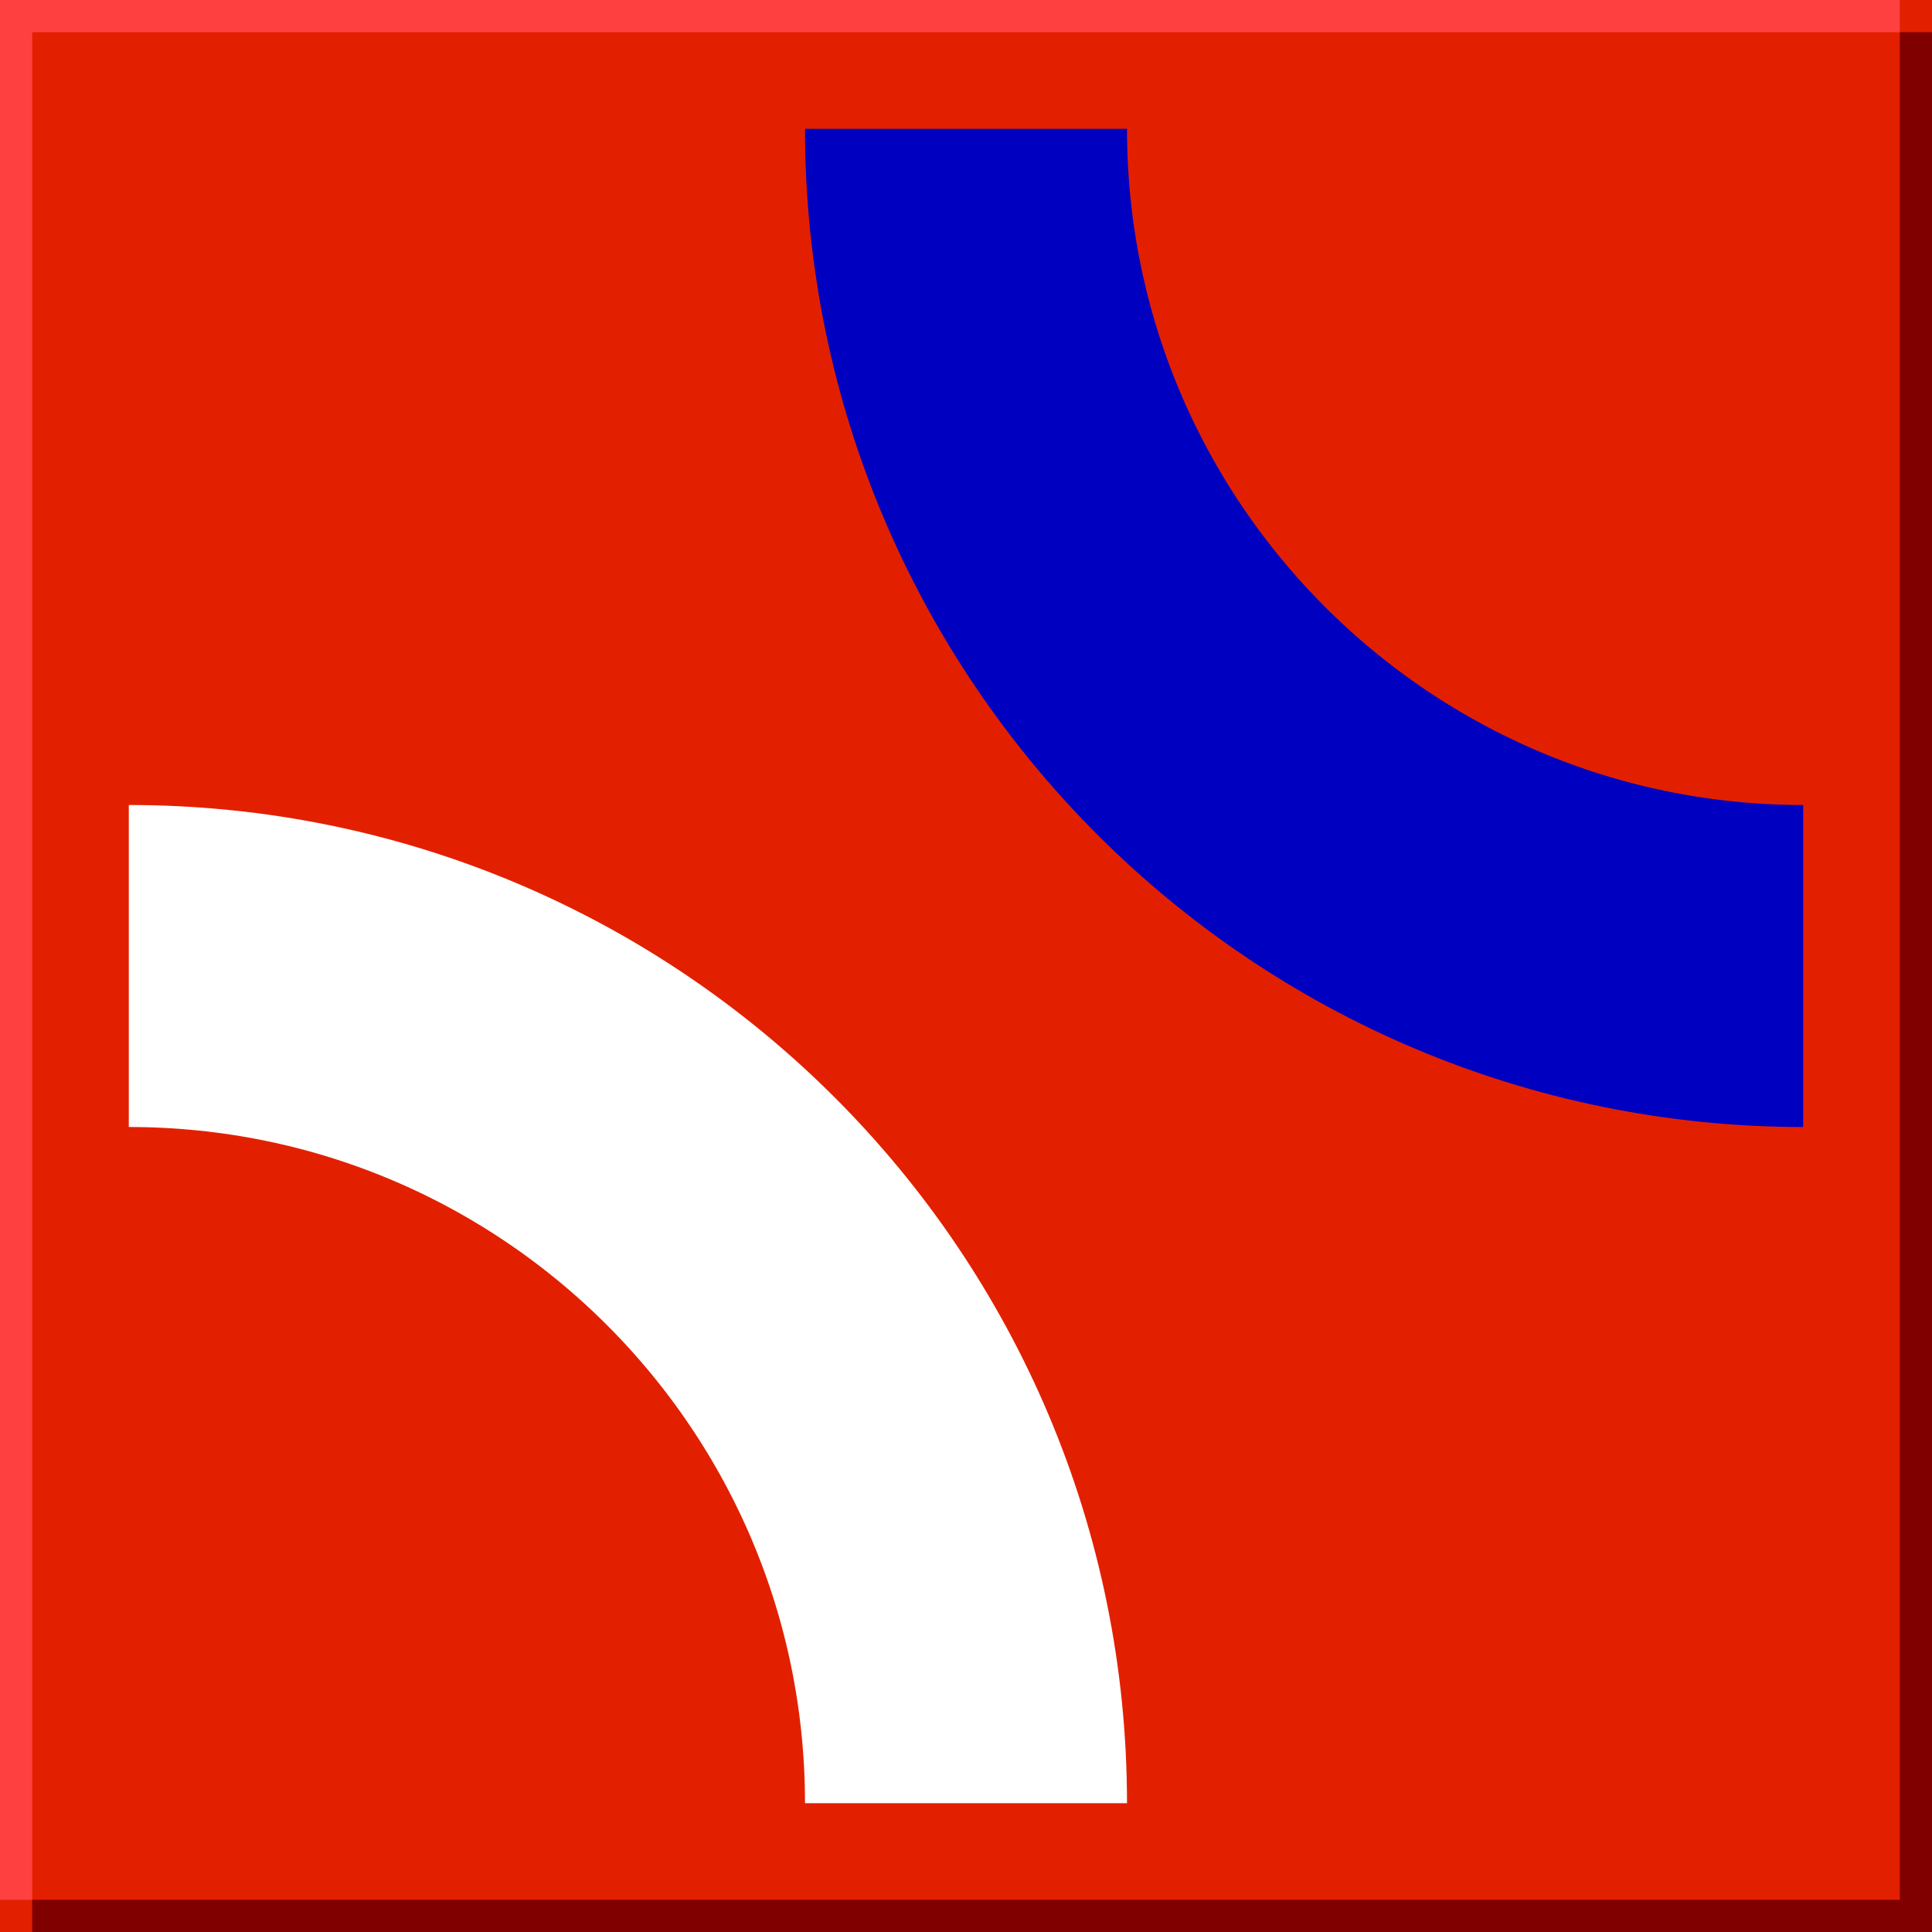
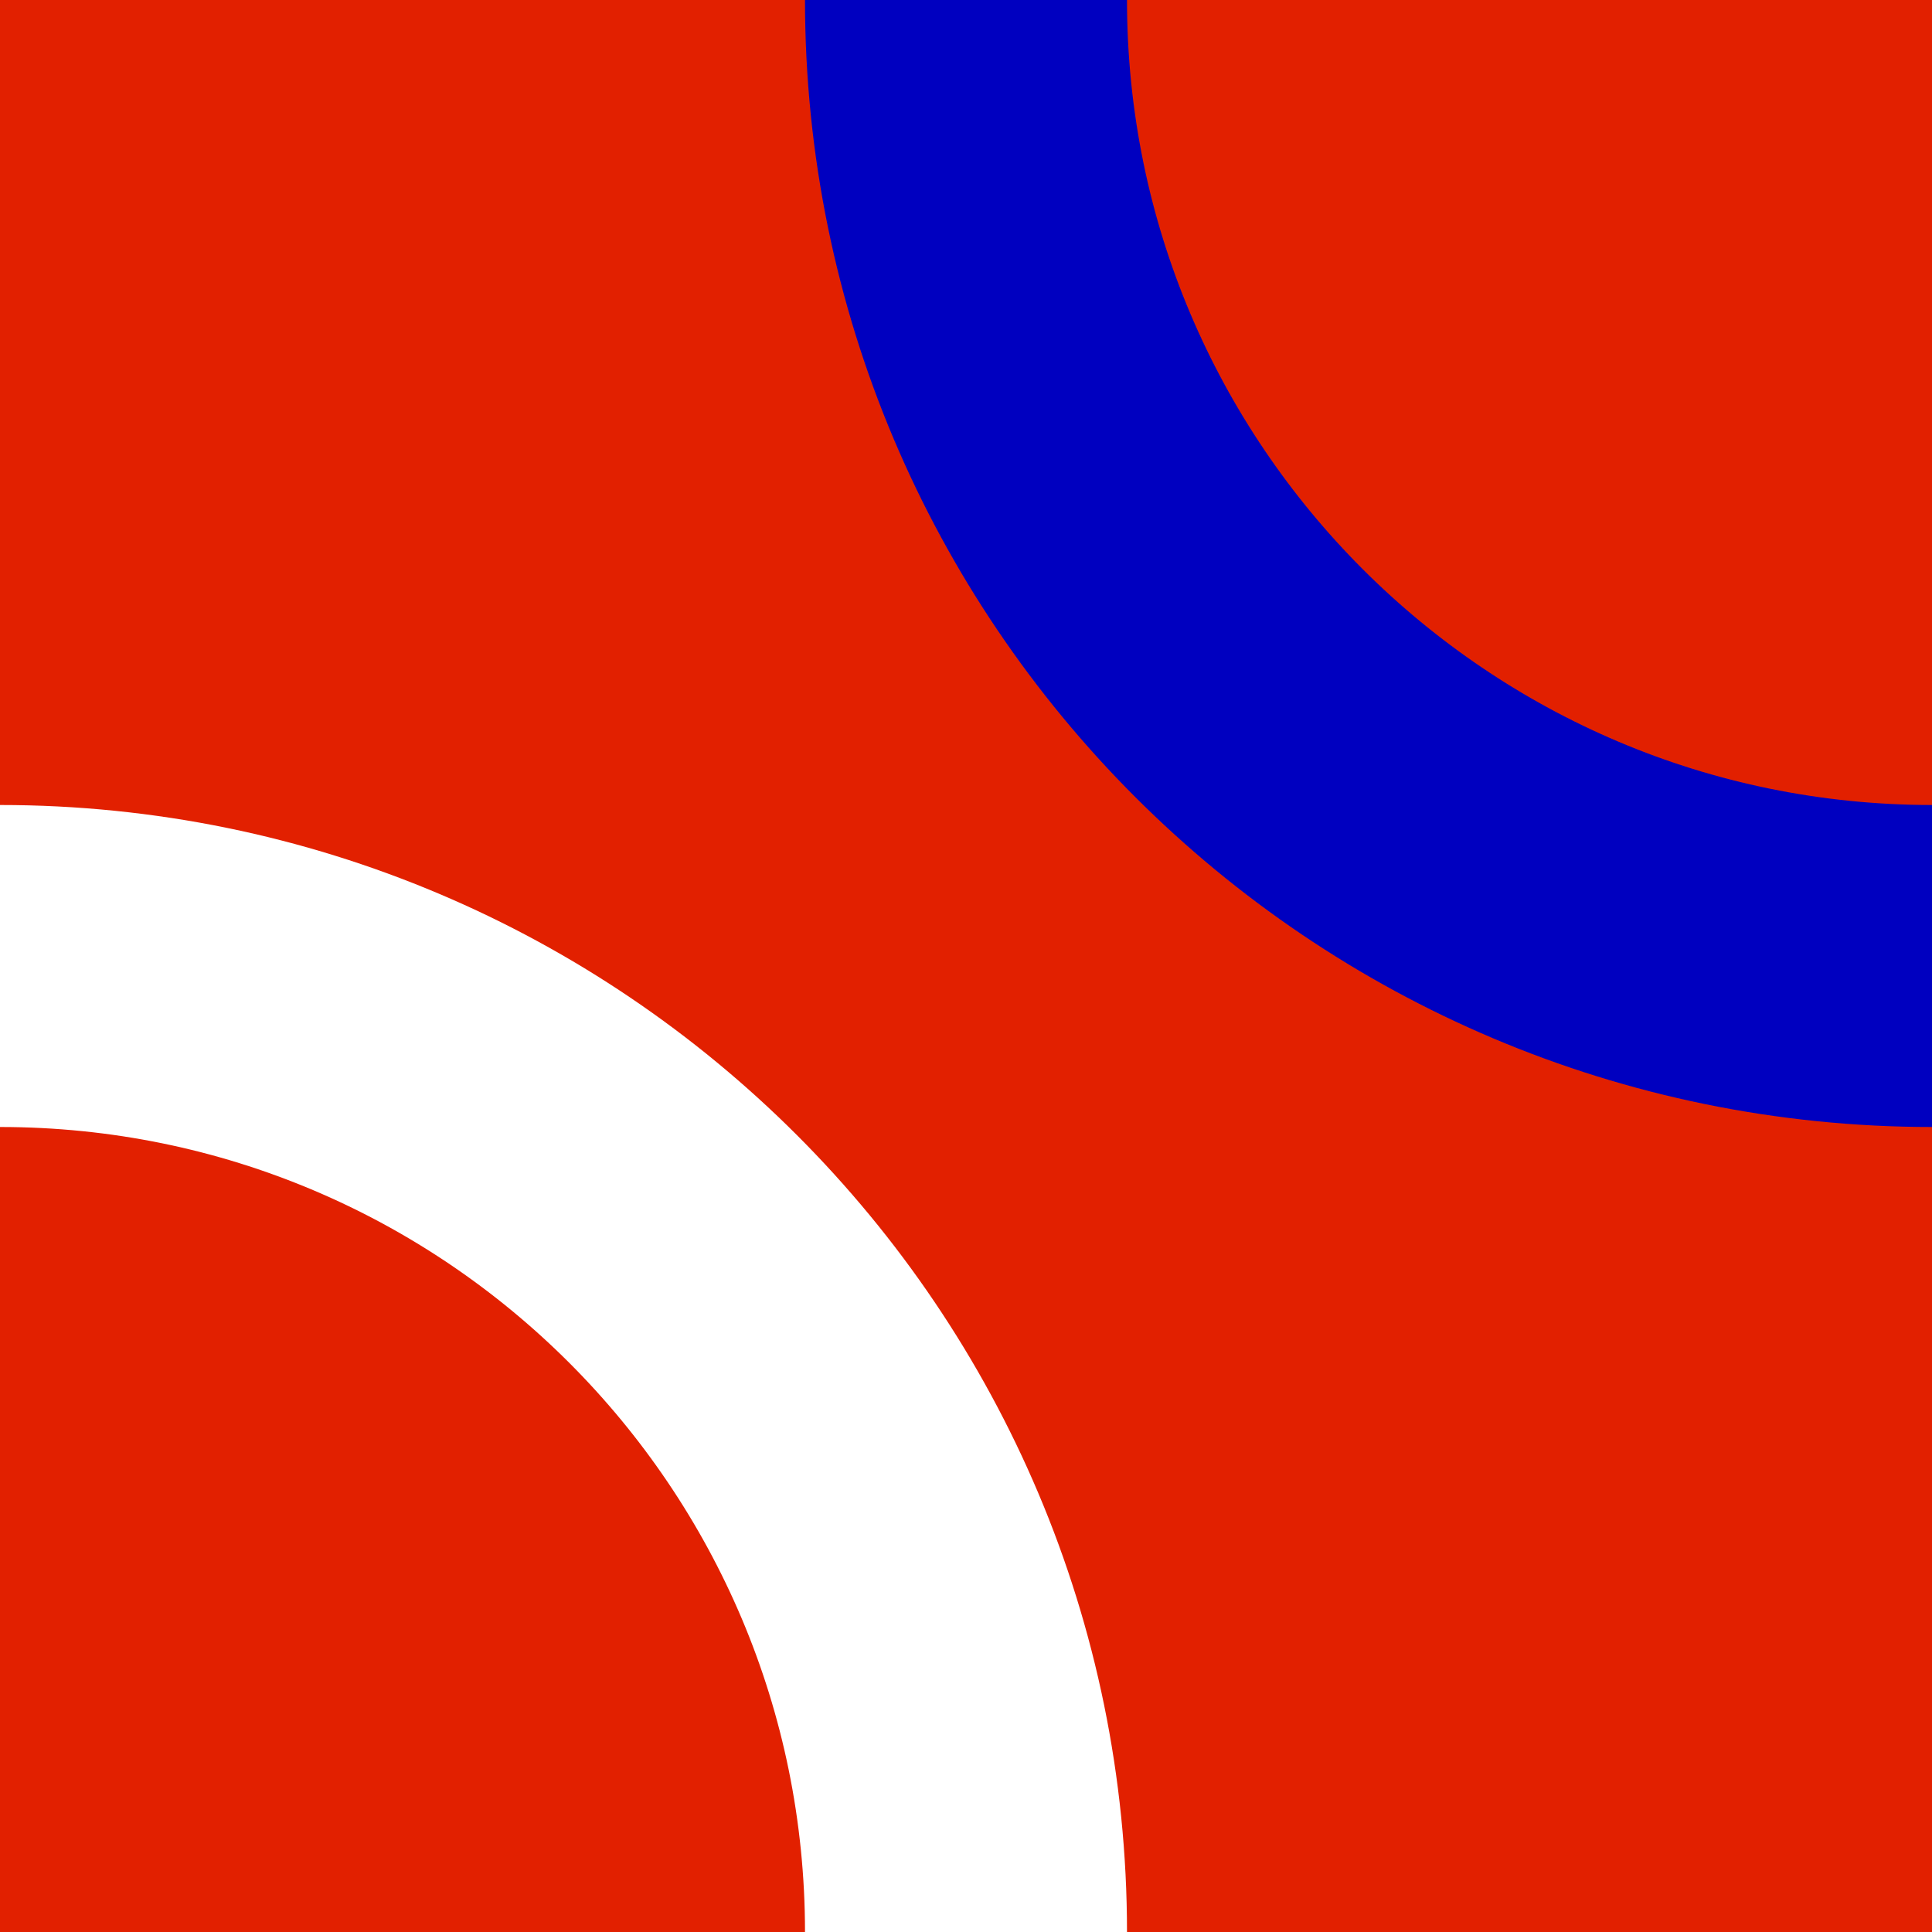
<svg xmlns="http://www.w3.org/2000/svg" viewBox="0 0 60 60">
  <rect width="60" height="60" fill="#E22000" />
-   <path d="M 4,30 A 26,26 0 0 1 30,56" fill="none" stroke="#FFFFFF" stroke-width="10" />
-   <path d="M 30,4 A 26,26 0 0 0 56,30" fill="none" stroke="#0000C0" stroke-width="10" />
-   <path d="M 0.5,59 L 0.5,0.5 L 59,0.5" fill="none" stroke="#FF4040" stroke-width="1" />
-   <path d="M 59.5,1 L 59.5,59.5 L 1,59.5" fill="none" stroke="#800000" stroke-width="1" />
+   <path d="M 0,30 A 30,30 0 0 1 30,60" fill="none" stroke="#FFFFFF" stroke-width="10" />
+   <path d="M 30,0 A 30,30 0 0 0 60,30" fill="none" stroke="#0000C0" stroke-width="10" />
</svg>
